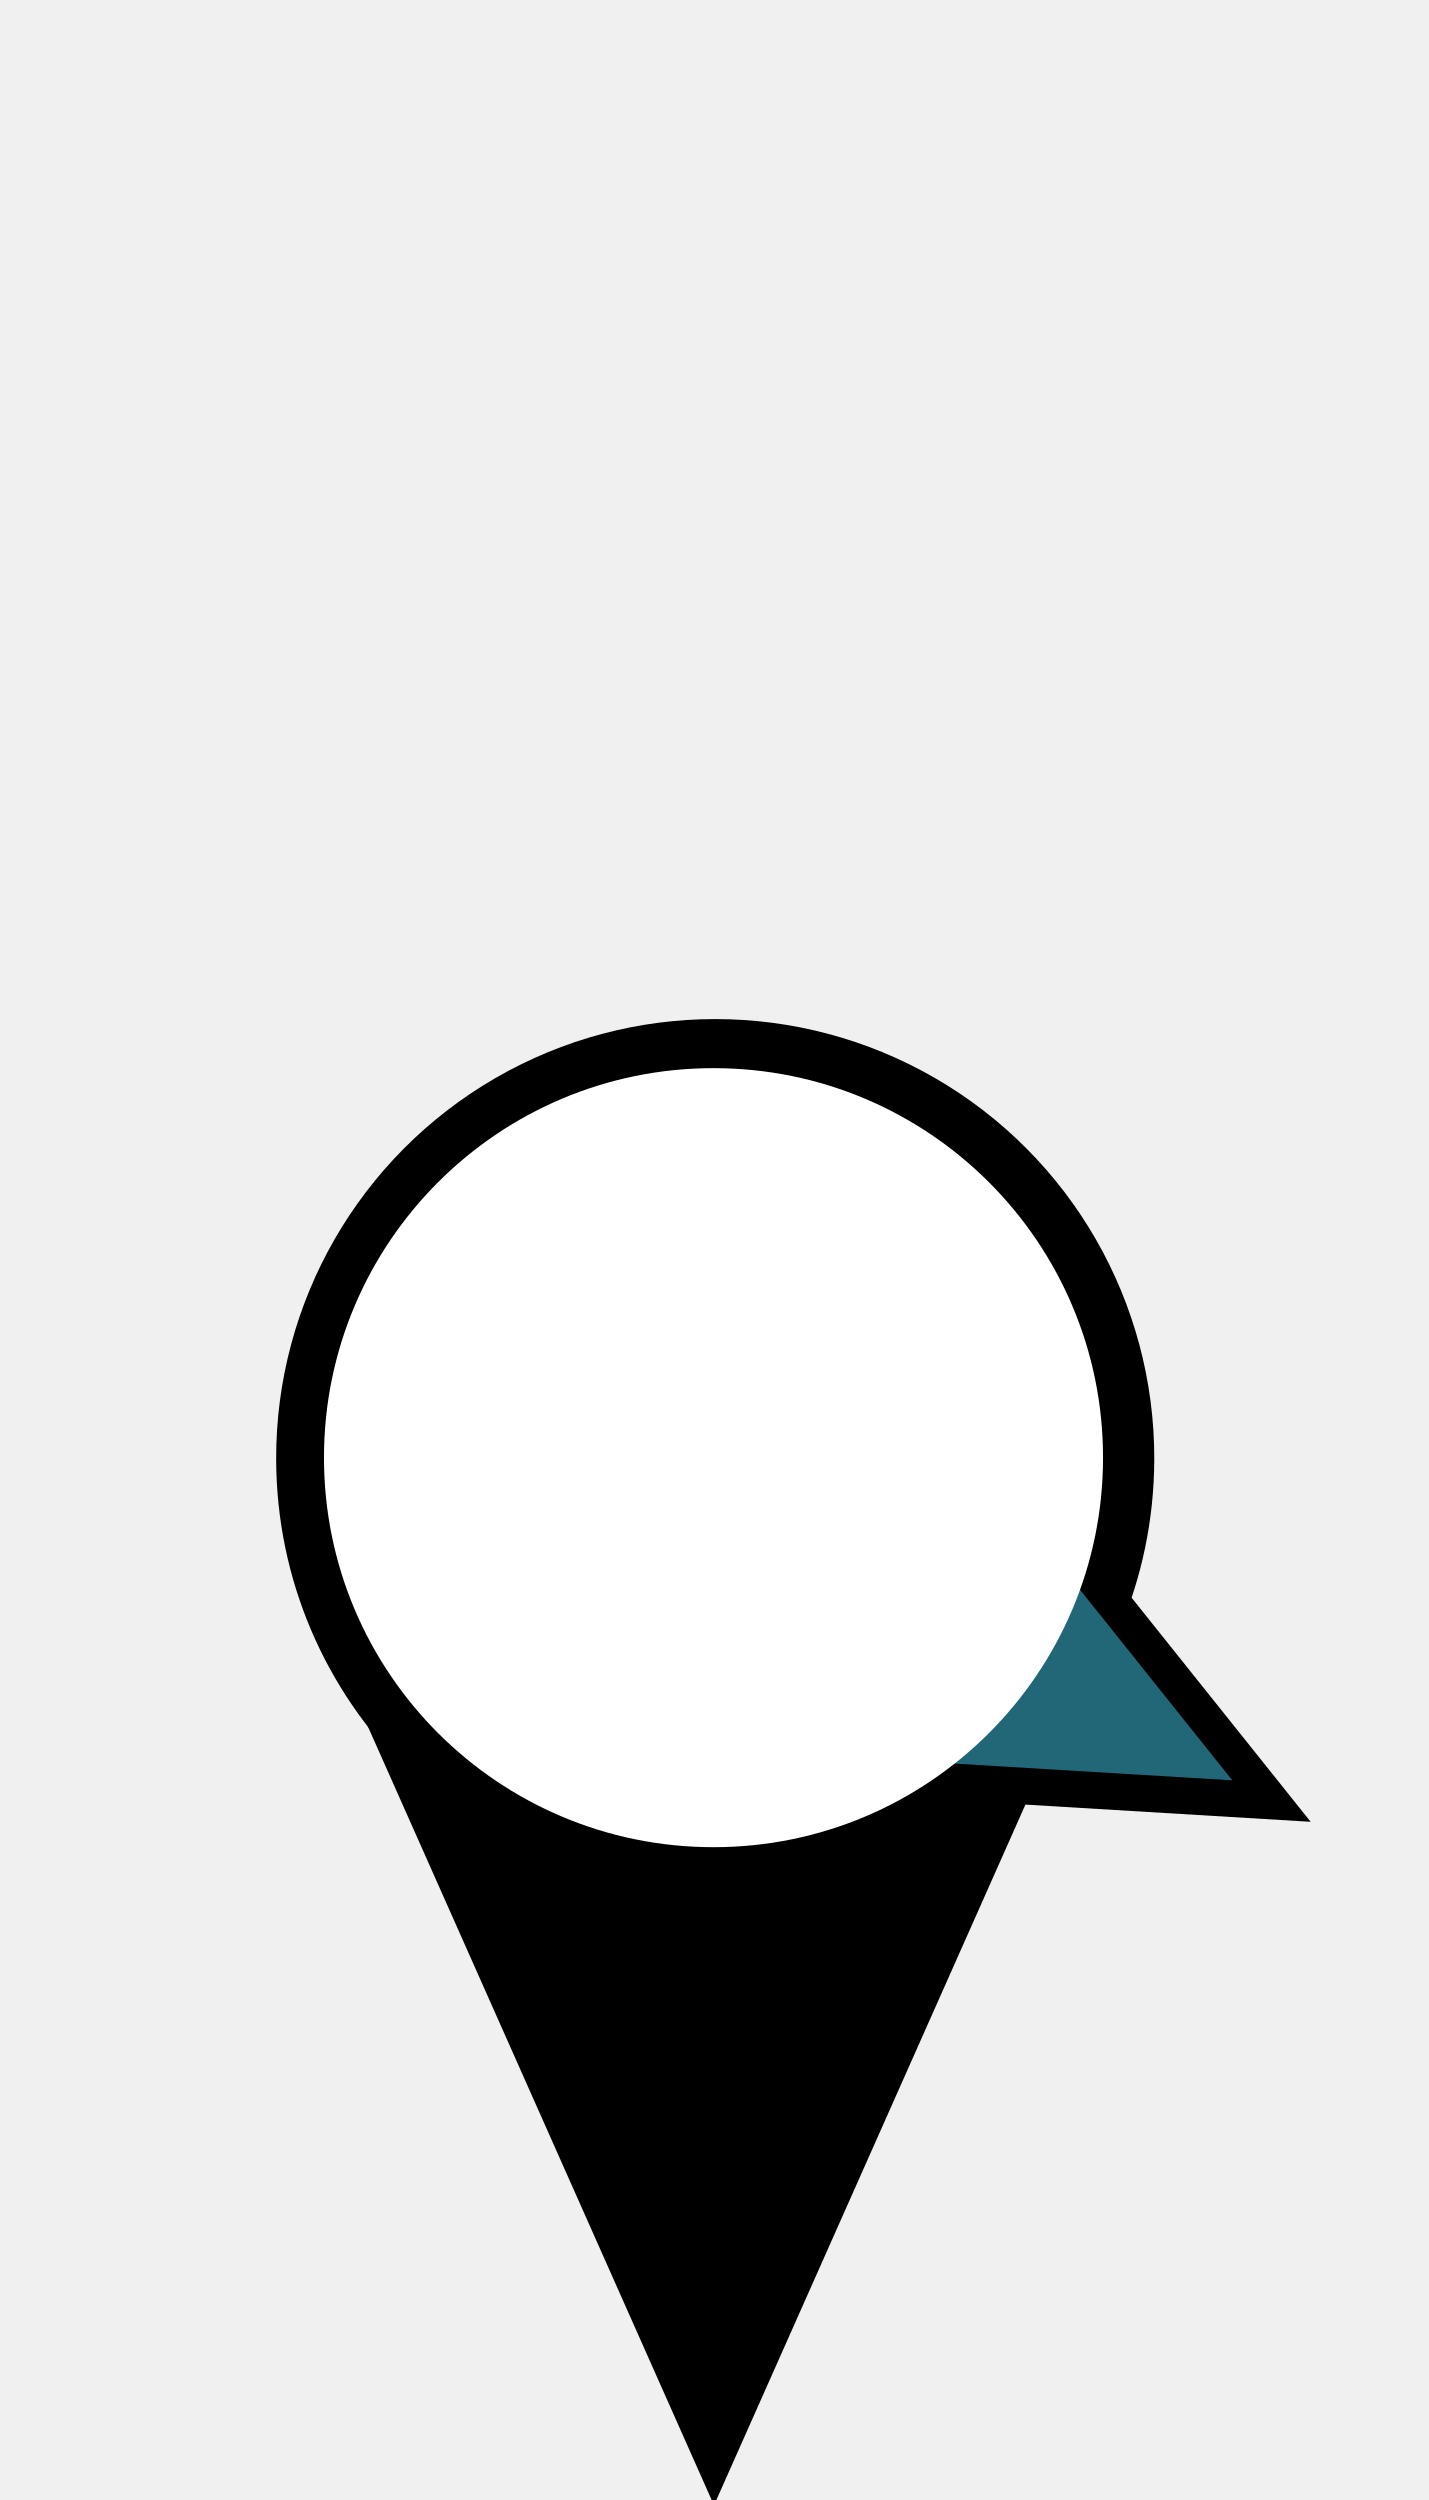
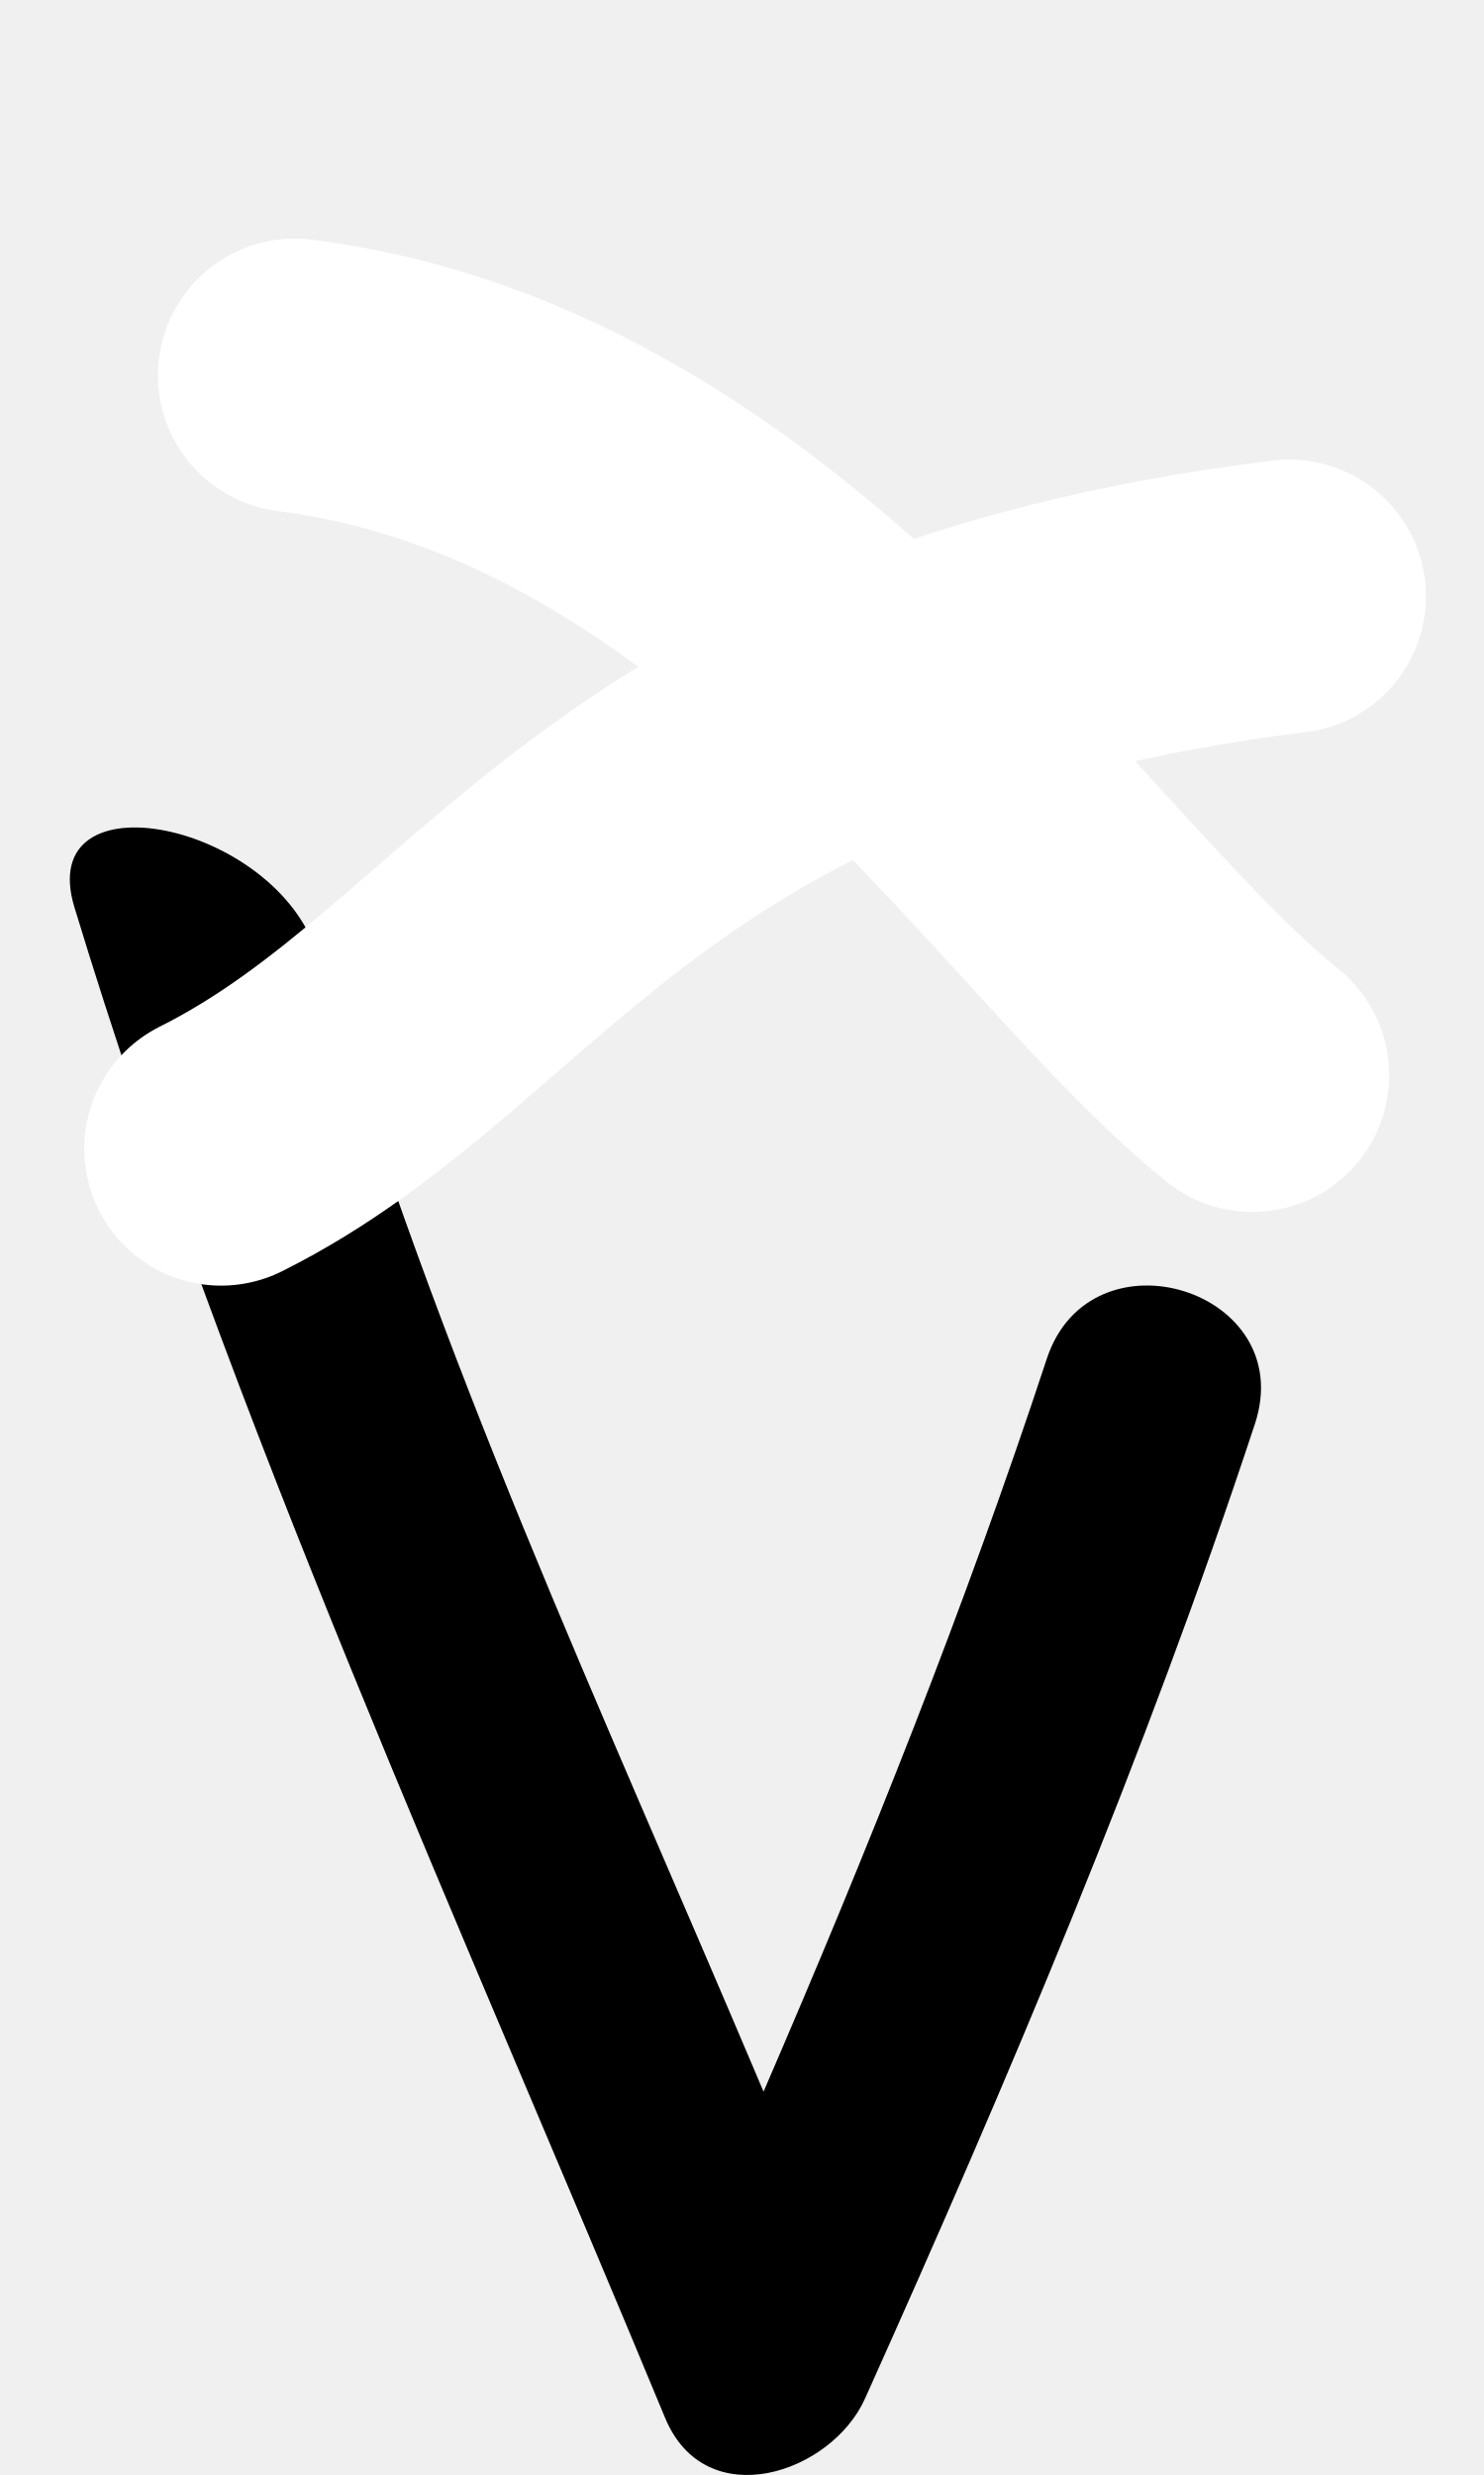
- <svg xmlns="http://www.w3.org/2000/svg" version="1.1" width="400" height="700" id="svg2">
-   <defs id="defs4" />
-   <path d="m 323.195,408.628 a 122.936,122.936 0 0 1 -245.871,0 122.936,122.936 0 1 1 245.871,0 z" id="path3003" style="fill:#000000;fill-opacity:1" />
-   <path d="M 96.734,469.311 199.921,701.483 303.109,469.311 z" id="path3009" style="fill:#000000;fill-opacity:1;stroke:none" />
-   <path d="m 284.975,505.16 82.007,4.945 L 315.699,445.92 z" id="path3012" style="fill:#000000;fill-opacity:1;stroke:none" />
-   <path d="m 263.047,493.551 82.007,4.945 -51.283,-64.184 z" id="path3020" style="fill:#216778;fill-opacity:1;stroke:none" />
-   <path d="m 308.848,408.147 a 109.067,109.067 0 0 1 -218.134,0 109.067,109.067 0 1 1 218.134,0 z" id="path3042" style="fill:#ffffff;fill-opacity:1" />
+ <svg xmlns="http://www.w3.org/2000/svg" version="1.1" width="40.691" height="67.872" id="svg3173">
+   <defs id="defs3175" />
+   <path id="path145" d="m 28.706,37.263 c -2.251,6.83 -4.917,13.5 -7.767,20.096 -4.72,-11.153 -8.701,-19.552 -12.23,-31.159 -1.115,-3.666 -7.792,-5.015 -6.667,-1.316 4.324,14.213 10.521,27.717 16.196,41.418 1.113,2.688 4.563,1.528 5.484,-0.527 3.934,-8.761 7.681,-17.6 10.692,-26.728 1.211,-3.669 -4.503,-5.439 -5.708,-1.784 z" style="fill:#000000" />
+   <path style="fill:#ffffff;stroke:#ffffff;stroke-width:7.5;stroke-linecap:round;stroke-linejoin:round;stroke-miterlimit:4;stroke-opacity:1;stroke-dasharray:none" id="path3782" d="m 8.081,10.293 c 12.841,1.632 20.479,14.565 26.264,19.193" />
+   <path style="fill:none;stroke:#ffffff;stroke-width:7.5;stroke-linecap:round;stroke-linejoin:miter;stroke-miterlimit:4;stroke-opacity:1;stroke-dasharray:none" id="path3786" d="M 35.355,16.354 C 17.025,18.603 14.033,27.52 6.061,31.506" />
</svg>
